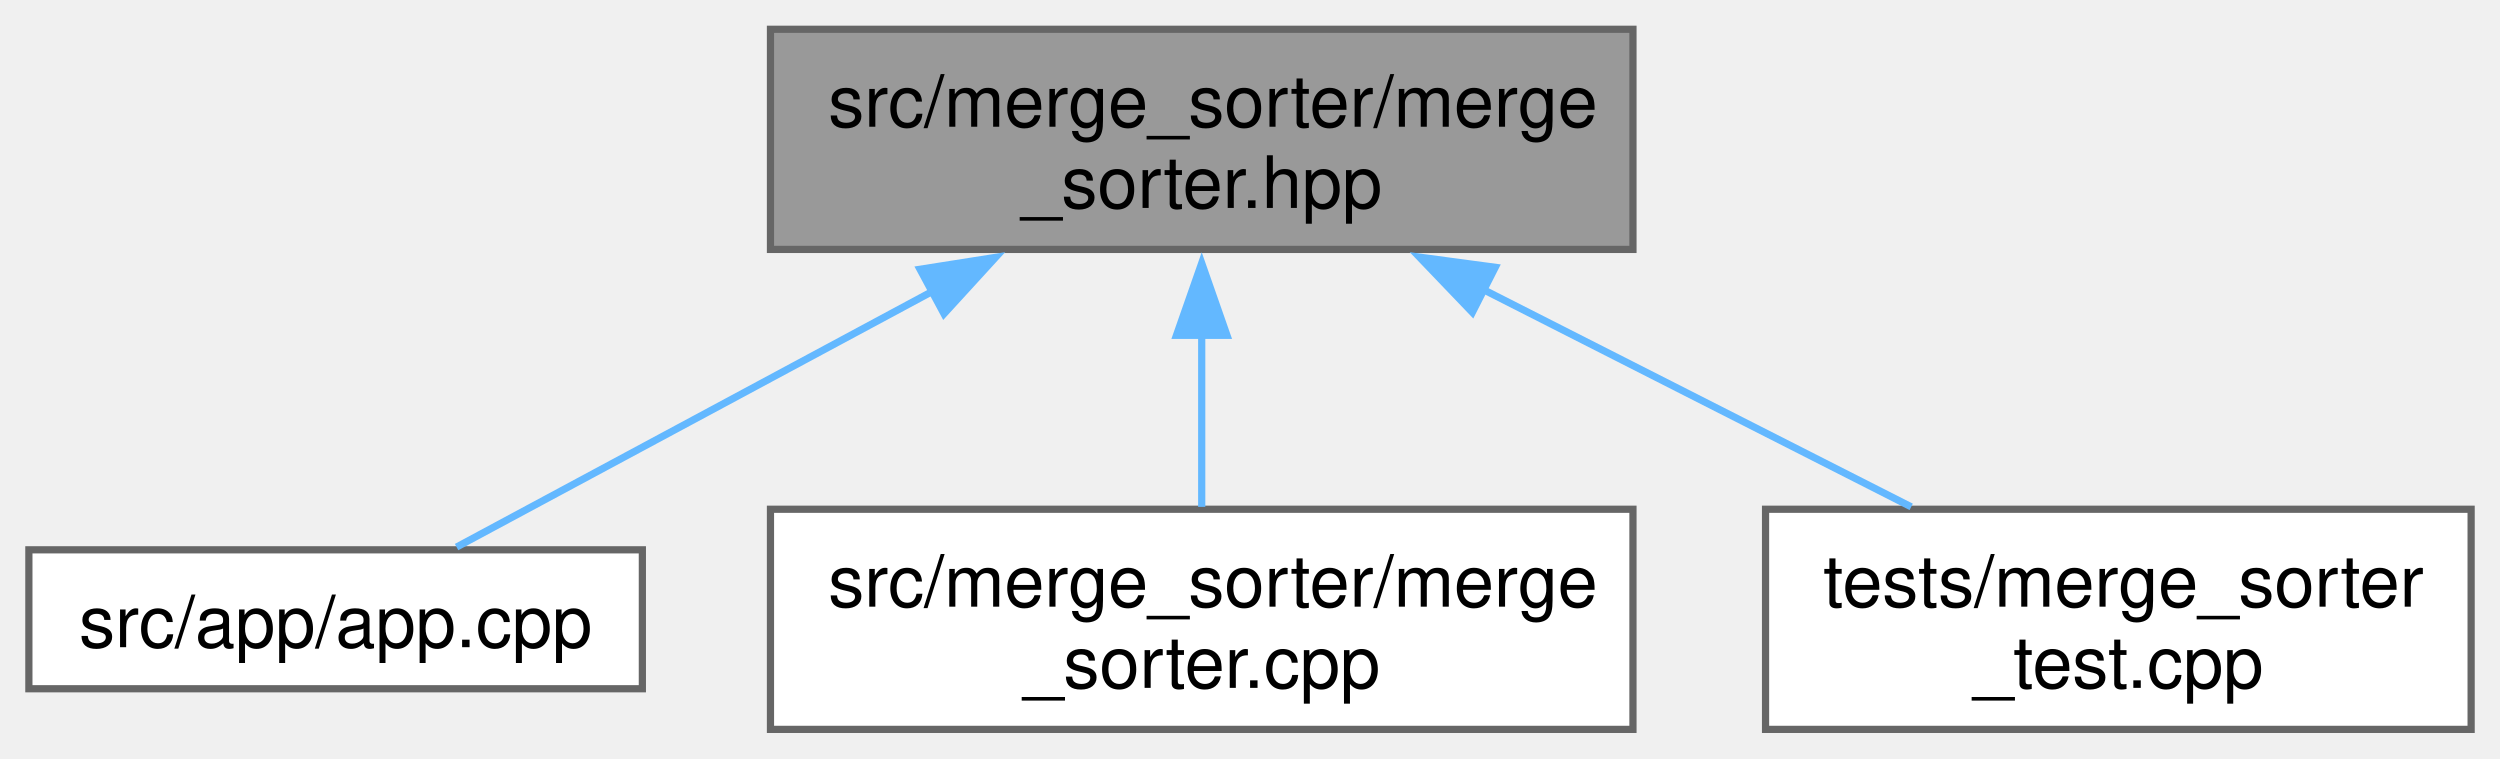
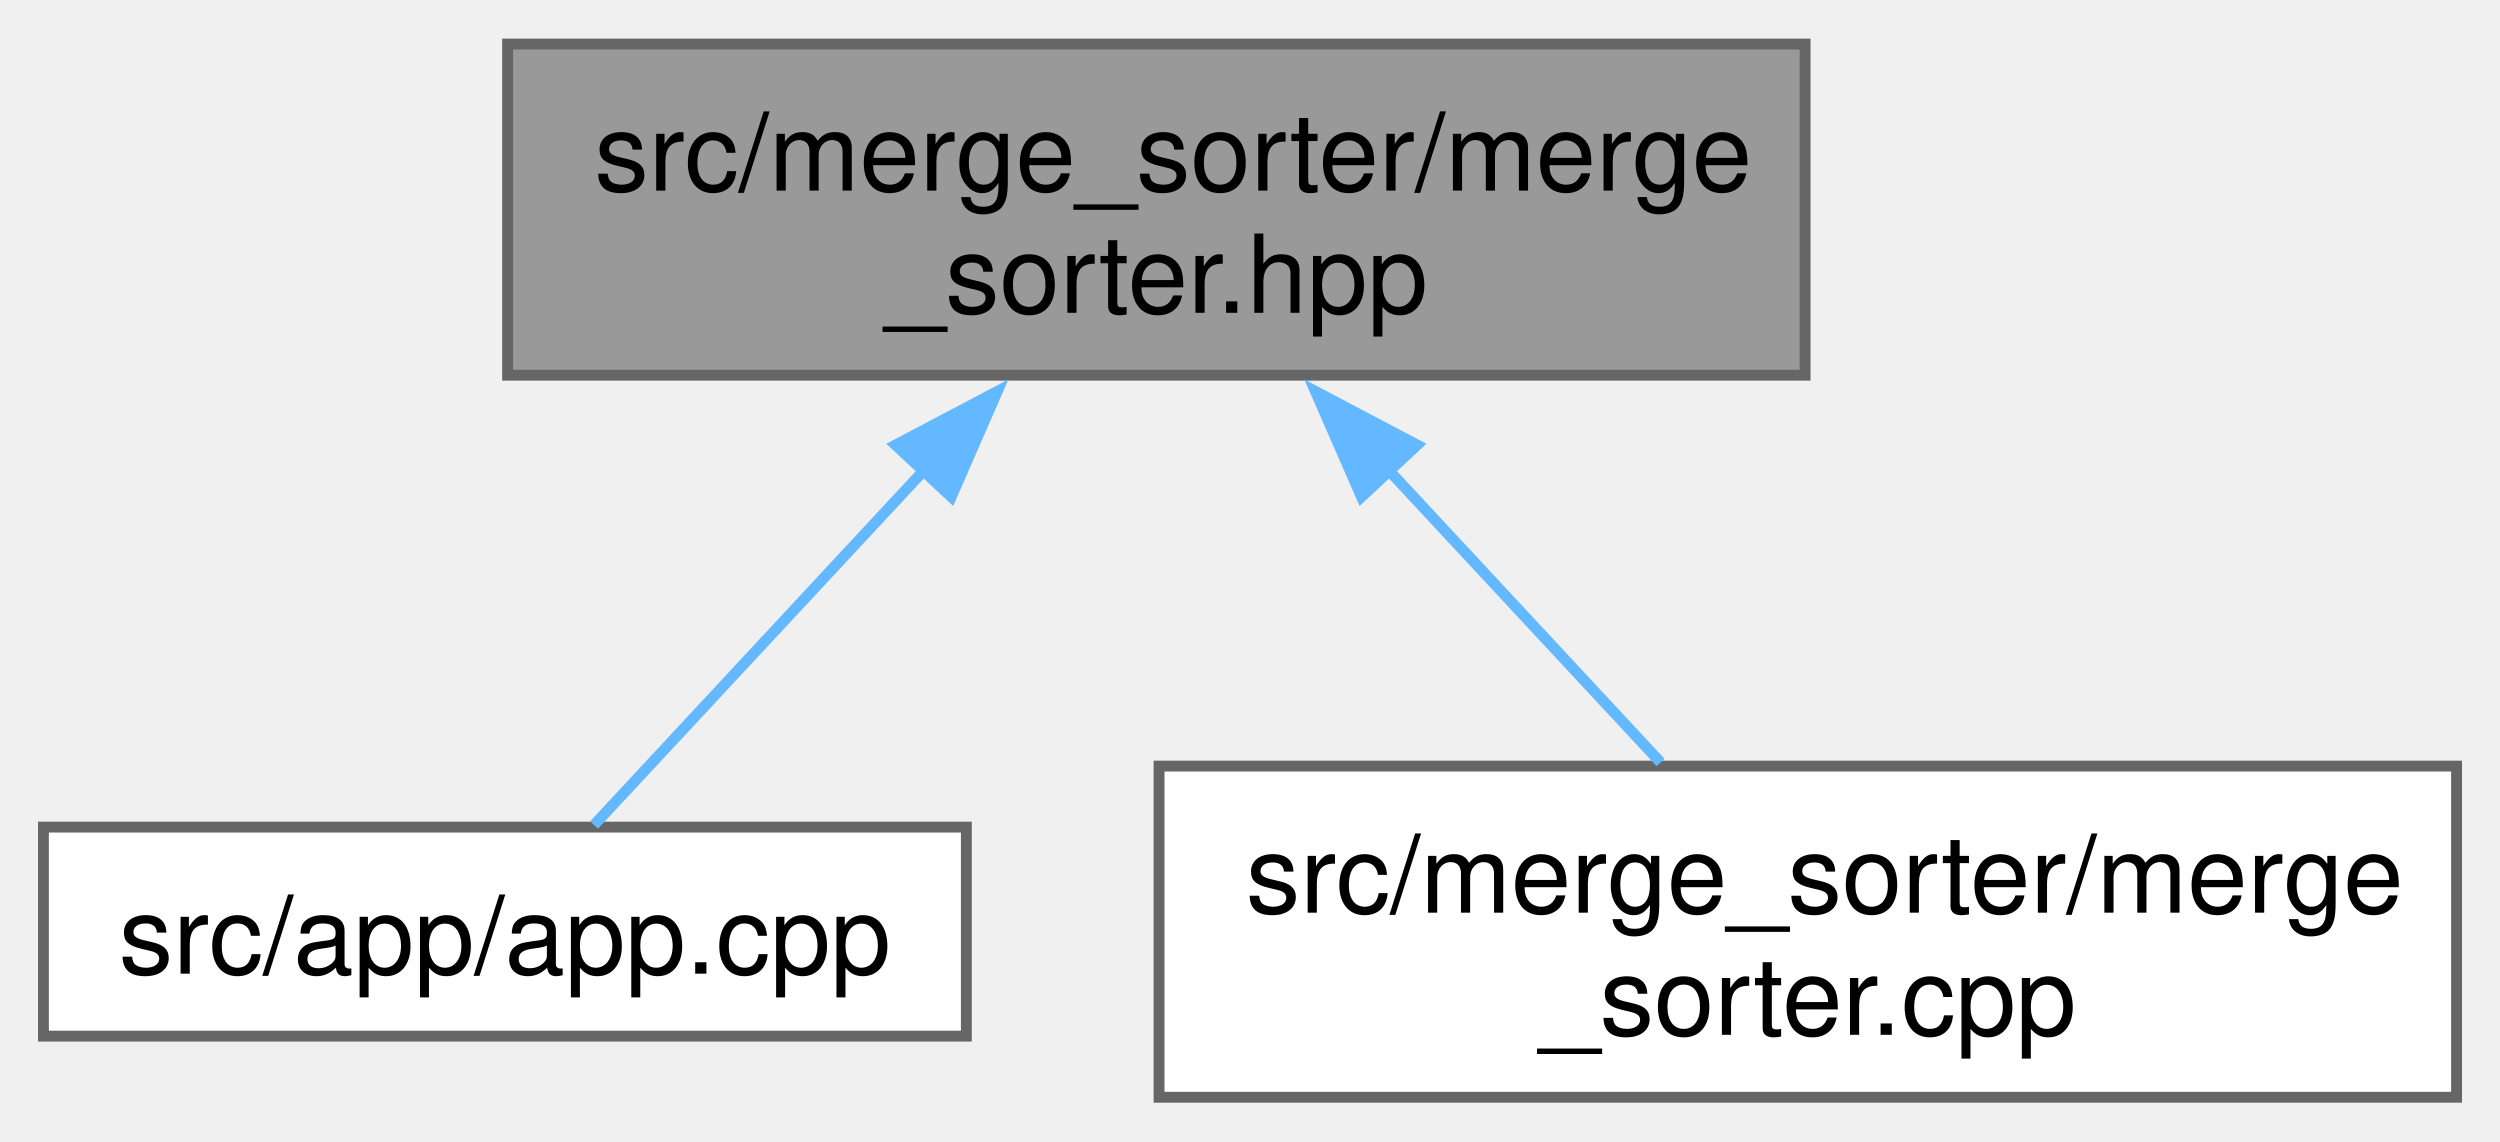
- <svg xmlns="http://www.w3.org/2000/svg" xmlns:xlink="http://www.w3.org/1999/xlink" width="346pt" height="105pt" viewBox="0.00 0.00 346.38 105.00">
+ <svg xmlns="http://www.w3.org/2000/svg" xmlns:xlink="http://www.w3.org/1999/xlink" width="230pt" height="105pt" viewBox="0.00 0.00 230.25 105.00">
  <g id="graph0" class="graph" transform="scale(1 1) rotate(0) translate(4 101)">
    <g id="Node000001" class="node">
      <g id="a_Node000001">
        <a xlink:title="Deklaracja klasy MergeSorter do sortowania tablicy za pomocą algorytmu merge sort.">
-           <polygon fill="#999999" stroke="#666666" points="222.25,-97 102.75,-97 102.75,-66.5 222.25,-66.5 222.25,-97" />
-           <text text-anchor="start" x="110.75" y="-83.5" font-family="Helvetica,sans-Serif" font-size="10.00">src/merge_sorter/merge</text>
-           <text text-anchor="middle" x="162.5" y="-72.25" font-family="Helvetica,sans-Serif" font-size="10.00">_sorter.hpp</text>
+           <polygon fill="#999999" stroke="#666666" points="162.25,-97 42.75,-97 42.75,-66.5 162.25,-66.5 162.25,-97" />
+           <text text-anchor="start" x="50.75" y="-83.5" font-family="Helvetica,sans-Serif" font-size="10.00">src/merge_sorter/merge</text>
+           <text text-anchor="middle" x="102.5" y="-72.25" font-family="Helvetica,sans-Serif" font-size="10.00">_sorter.hpp</text>
        </a>
      </g>
    </g>
    <g id="Node000002" class="node">
      <g id="a_Node000002">
        <a xlink:href="app_8cpp.html" target="_top" xlink:title="Implementacja klasy App obsługującej operacje na liście liczb całkowitych poprzez interaktywne menu.">
          <polygon fill="white" stroke="#666666" points="85,-24.88 0,-24.88 0,-5.63 85,-5.63 85,-24.88" />
          <text text-anchor="middle" x="42.5" y="-11.38" font-family="Helvetica,sans-Serif" font-size="10.00">src/app/app.cpp</text>
        </a>
      </g>
    </g>
    <g id="edge1_Node000001_Node000002" class="edge">
      <g id="a_edge1_Node000001_Node000002">
        <a xlink:title=" ">
-           <path fill="none" stroke="#63b8ff" d="M125.21,-60.7C103.14,-48.84 76.26,-34.4 59.26,-25.26" />
-           <polygon fill="#63b8ff" stroke="#63b8ff" points="123.47,-63.75 133.94,-65.4 126.79,-57.58 123.47,-63.75" />
+           <path fill="none" stroke="#63b8ff" d="M81.22,-57.87C70.67,-46.53 58.54,-33.49 50.71,-25.07" />
+           <polygon fill="#63b8ff" stroke="#63b8ff" points="78.48,-60.07 87.85,-65.01 83.61,-55.3 78.48,-60.07" />
        </a>
      </g>
    </g>
    <g id="Node000003" class="node">
      <g id="a_Node000003">
        <a xlink:href="merge__sorter_8cpp.html" target="_top" xlink:title="Implementacja klasy MergeSorter do sortowania tablicy liczb całkowitych za pomocą algorytmu merge sor...">
          <polygon fill="white" stroke="#666666" points="222.25,-30.5 102.75,-30.5 102.75,0 222.25,0 222.25,-30.5" />
          <text text-anchor="start" x="110.75" y="-17" font-family="Helvetica,sans-Serif" font-size="10.00">src/merge_sorter/merge</text>
          <text text-anchor="middle" x="162.5" y="-5.75" font-family="Helvetica,sans-Serif" font-size="10.00">_sorter.cpp</text>
        </a>
      </g>
    </g>
    <g id="edge2_Node000001_Node000003" class="edge">
      <g id="a_edge2_Node000001_Node000003">
        <a xlink:title=" ">
-           <path fill="none" stroke="#63b8ff" d="M162.5,-54.81C162.5,-46.64 162.5,-37.91 162.5,-30.83" />
-           <polygon fill="#63b8ff" stroke="#63b8ff" points="159,-54.6 162.5,-64.6 166,-54.6 159,-54.6" />
-         </a>
-       </g>
-     </g>
-     <g id="Node000004" class="node">
-       <g id="a_Node000004">
-         <a xlink:href="merge__sorter__test_8cpp.html" target="_top" xlink:title="Zbiór testów jednostkowych dla klasy MergeSorter.">
-           <polygon fill="white" stroke="#666666" points="338.38,-30.5 240.62,-30.5 240.62,0 338.38,0 338.38,-30.5" />
-           <text text-anchor="start" x="248.62" y="-17" font-family="Helvetica,sans-Serif" font-size="10.00">tests/merge_sorter</text>
-           <text text-anchor="middle" x="289.5" y="-5.75" font-family="Helvetica,sans-Serif" font-size="10.00">_test.cpp</text>
-         </a>
-       </g>
-     </g>
-     <g id="edge3_Node000001_Node000004" class="edge">
-       <g id="a_edge3_Node000001_Node000004">
-         <a xlink:title=" ">
-           <path fill="none" stroke="#63b8ff" d="M201.53,-60.93C220.66,-51.21 243.28,-39.72 260.8,-30.83" />
-           <polygon fill="#63b8ff" stroke="#63b8ff" points="200,-57.78 192.67,-65.43 203.17,-64.02 200,-57.78" />
+           <path fill="none" stroke="#63b8ff" d="M123.75,-57.91C132.13,-48.9 141.51,-38.82 148.94,-30.83" />
+           <polygon fill="#63b8ff" stroke="#63b8ff" points="121.39,-55.3 117.15,-65.01 126.52,-60.07 121.39,-55.3" />
        </a>
      </g>
    </g>
  </g>
</svg>
